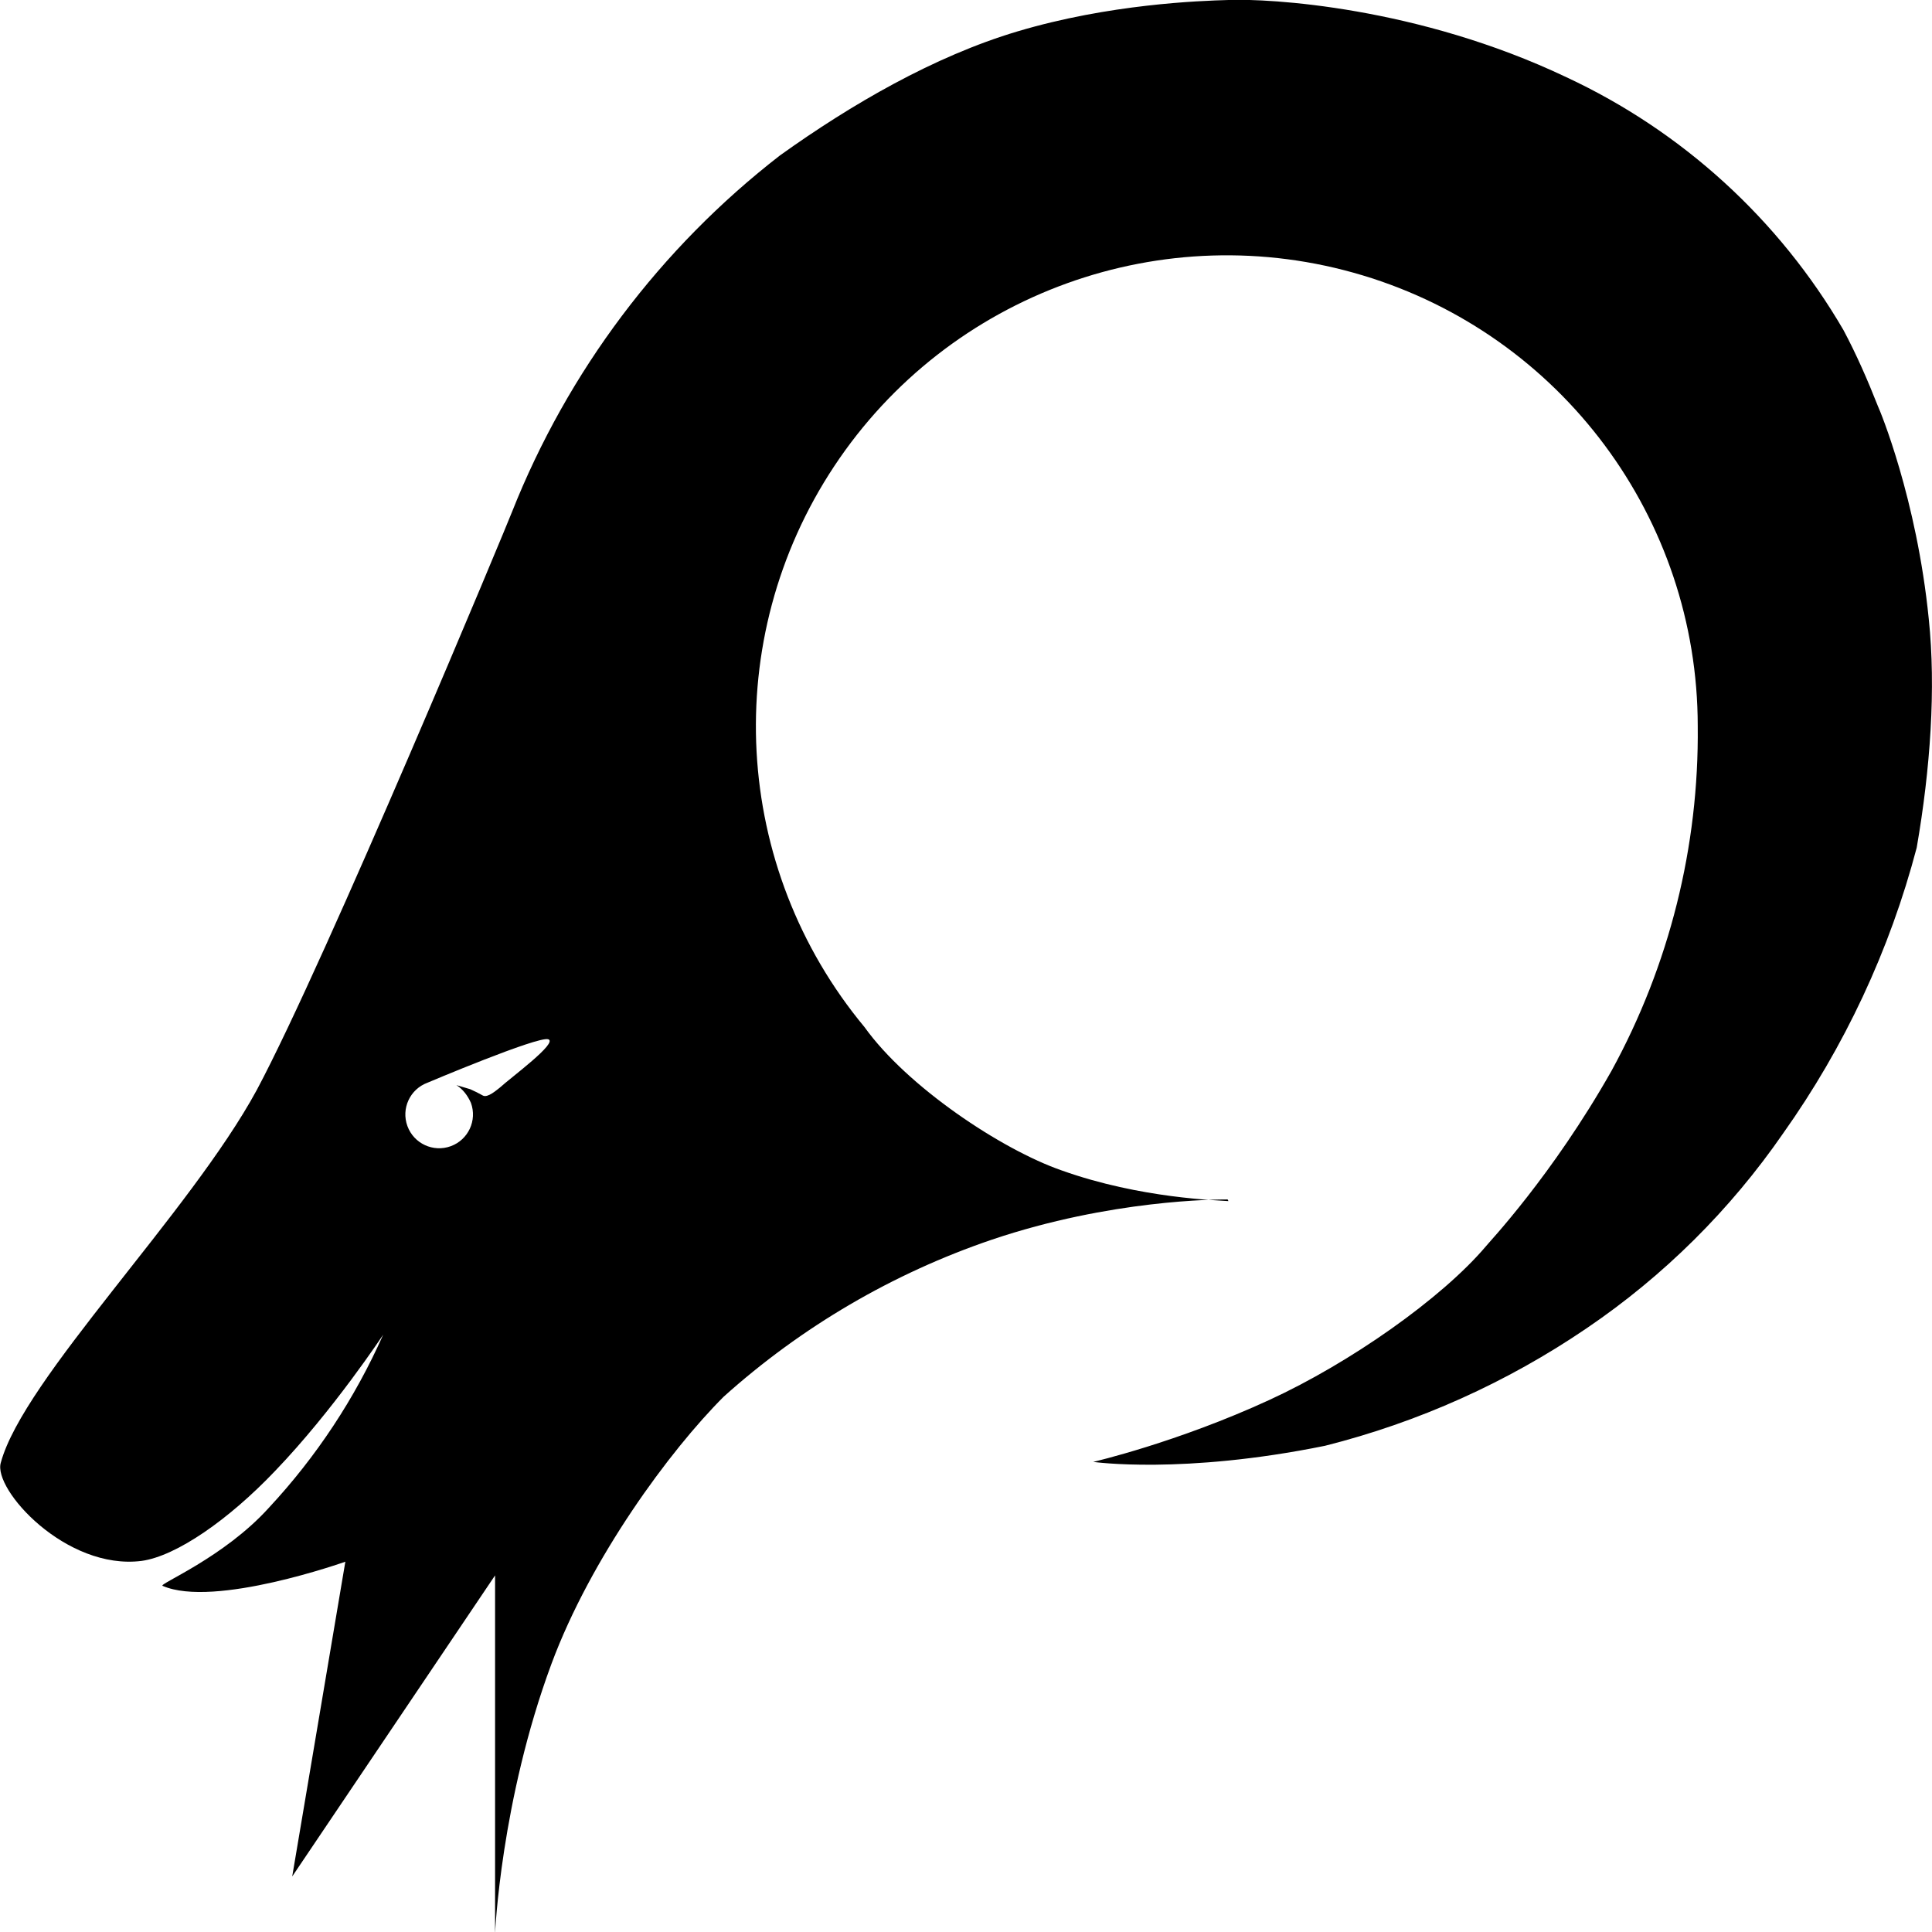
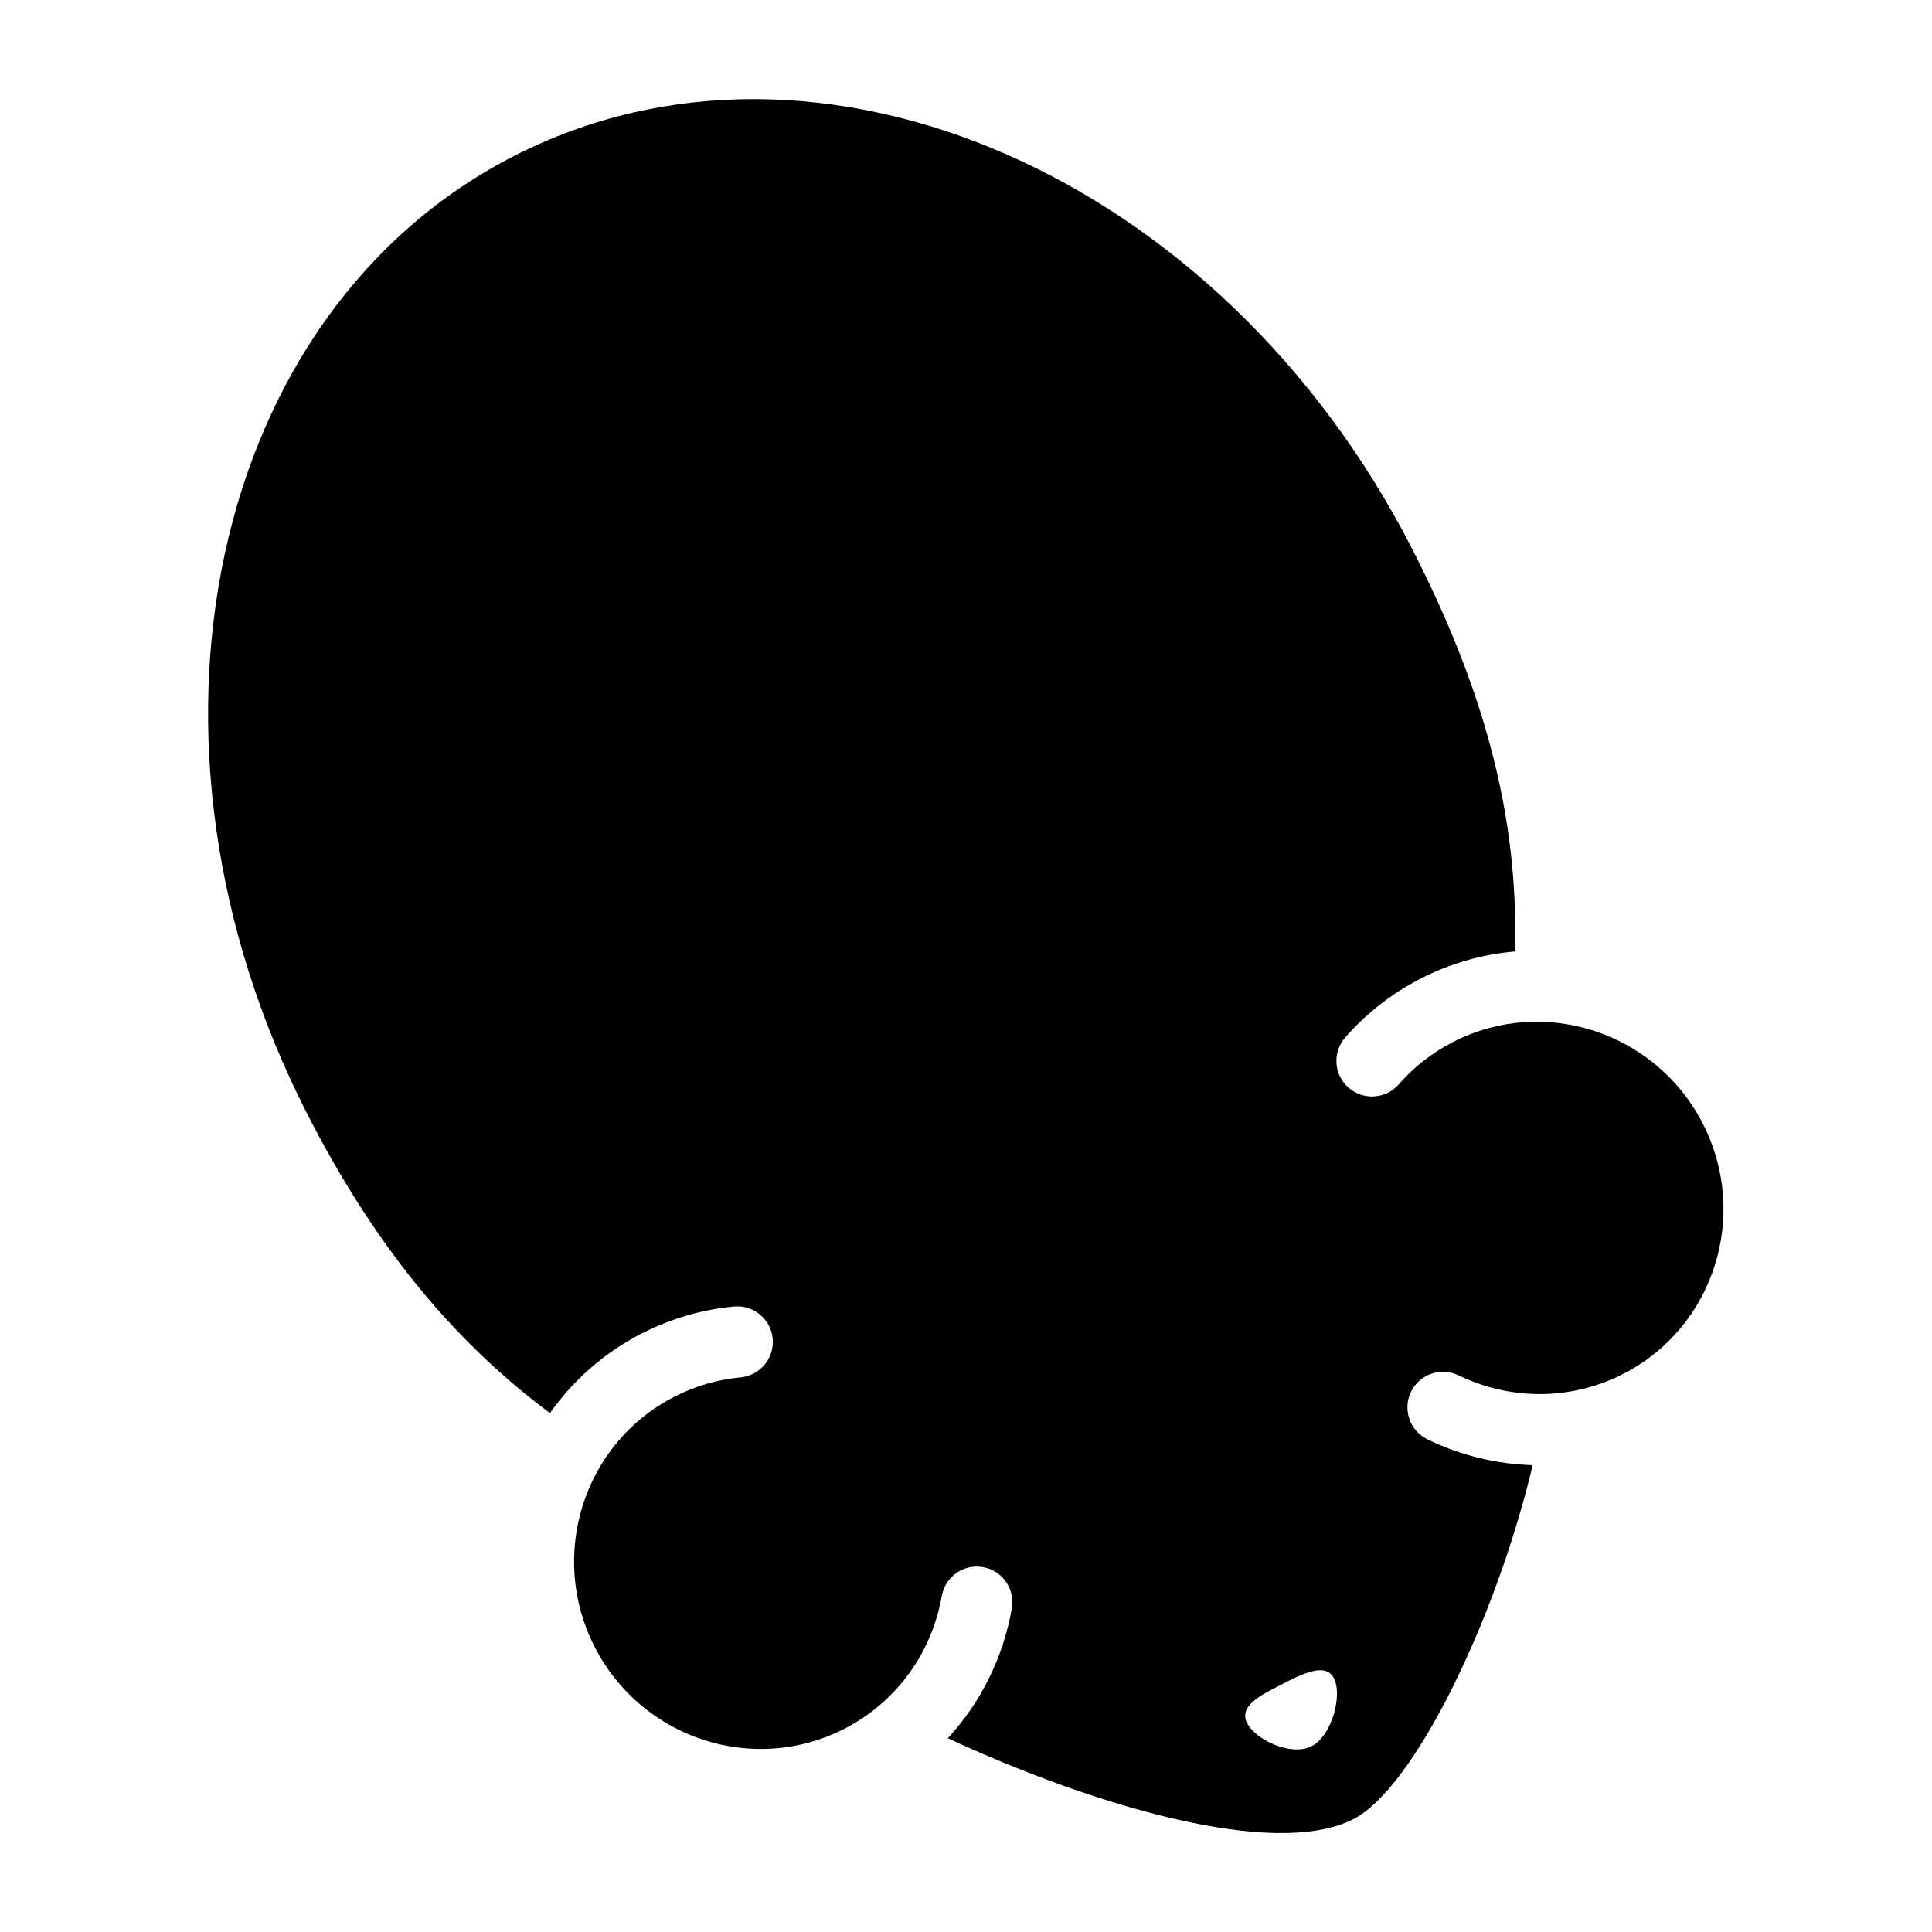
- <svg xmlns="http://www.w3.org/2000/svg" viewBox="0 0 24 24" shape-rendering="geometricPrecision" fill-rule="evenodd" clip-rule="evenodd" stroke-linejoin="round" stroke-miterlimit="2">
-   <path d="M15.25 14.9c-.13 0-1.45 0-2.93.5a9.63 9.63 0 00-3.33 1.95c-.67.67-1.65 2-2.14 3.32-.63 1.7-.7 3.35-.7 3.35v-4.45l-2.52 3.74.66-3.91s-1.63.58-2.27.3c-.06-.02.76-.35 1.32-.97a7.79 7.79 0 001.42-2.15s-.62.94-1.34 1.69c-.58.61-1.23 1.06-1.66 1.12-.94.12-1.85-.89-1.75-1.22.28-1.04 2.35-3.1 3.18-4.63.86-1.61 3.13-7.07 3.17-7.18a10.5 10.5 0 013.33-4.43C10.57 1.3 11.6.7 12.64.39 13.78.05 14.9.01 15.26 0c.5-.02 2.35.08 4.2.96A7.79 7.79 0 0122.9 4.1c.16.3.3.62.43.95.02.04.48 1.14.63 2.64.09.86.02 1.86-.15 2.84a10.93 10.93 0 01-1.66 3.55 9.33 9.33 0 01-2.44 2.42 10.2 10.2 0 01-3.25 1.46c-1.77.36-2.88.2-2.88.2s1.04-.24 2.19-.77c1-.46 2.14-1.26 2.69-1.91.02-.03.82-.87 1.56-2.18a8.72 8.72 0 001.07-4.28 5.85 5.85 0 10-10.35 3.74c.53.74 1.7 1.52 2.45 1.78.98.35 1.95.37 2.06.38h.01zm-8.44-1.99c.13.04-.47.48-.6.6-.04.03-.15.13-.21.1a1.8 1.8 0 00-.16-.08l-.17-.05c.08.05.14.13.18.22a.42.42 0 11-.54-.25s1.37-.58 1.5-.54z" />
+ <svg xmlns="http://www.w3.org/2000/svg" width="100%" height="100%" viewBox="0 0 2481 2481" version="1.1" xml:space="preserve" style="fill-rule:evenodd;clip-rule:evenodd;stroke-linejoin:round;stroke-miterlimit:2;">
+   <g transform="matrix(3.65462,2.22045e-16,-2.22045e-16,3.65462,-664.612,-3203.38)">
+     <path d="M720.415,1391.36C707.344,1446.15 678.649,1504.86 657.43,1515.72C629.388,1530.08 565.145,1510.6 514.905,1487.31C526.715,1474.5 534.442,1458.57 537.397,1441.64C538.584,1434.85 534.03,1428.36 527.234,1427.18C520.437,1425.99 513.956,1430.55 512.77,1437.34C509.38,1456.76 497.32,1474.38 478.528,1484C446.59,1500.35 407.306,1487.44 390.833,1455.26C374.36,1423.09 386.853,1383.67 418.792,1367.32C426.281,1363.48 434.174,1361.25 442.084,1360.51C448.953,1359.86 454.005,1353.76 453.359,1346.89C452.713,1340.03 446.612,1334.97 439.744,1335.62C428.761,1336.65 417.798,1339.74 407.399,1345.06C394.076,1351.88 383.186,1361.6 375.095,1373.08C339.929,1346.82 312.77,1312.79 289.866,1268.05C222.805,1137.06 255.323,986.191 362.439,931.352C469.555,876.514 610.964,938.341 678.026,1069.33C703.091,1118.29 715.544,1162.93 714.189,1210.85C702.957,1211.81 691.733,1214.92 681.1,1220.36C670.702,1225.69 661.788,1232.78 654.529,1241.08C649.989,1246.28 650.521,1254.18 655.716,1258.72C660.911,1263.26 668.814,1262.73 673.354,1257.54C678.582,1251.55 685.004,1246.45 692.493,1242.62C724.431,1226.27 763.715,1239.18 780.188,1271.35C796.661,1303.53 784.168,1342.95 752.23,1359.3C733.437,1368.92 712.092,1368.4 694.358,1359.8C688.151,1356.79 680.667,1359.39 677.656,1365.59C674.645,1371.8 677.24,1379.28 683.447,1382.3C694.963,1387.88 707.577,1391 720.415,1391.36ZM631.743,1468.64C638.887,1464.98 647.553,1460.31 650.586,1466.24C653.62,1472.16 649.879,1486.45 642.735,1490.11C635.592,1493.77 623.106,1487.94 620.073,1482.01C617.04,1476.09 624.6,1472.3 631.743,1468.64Z" />
+   </g>
</svg>
